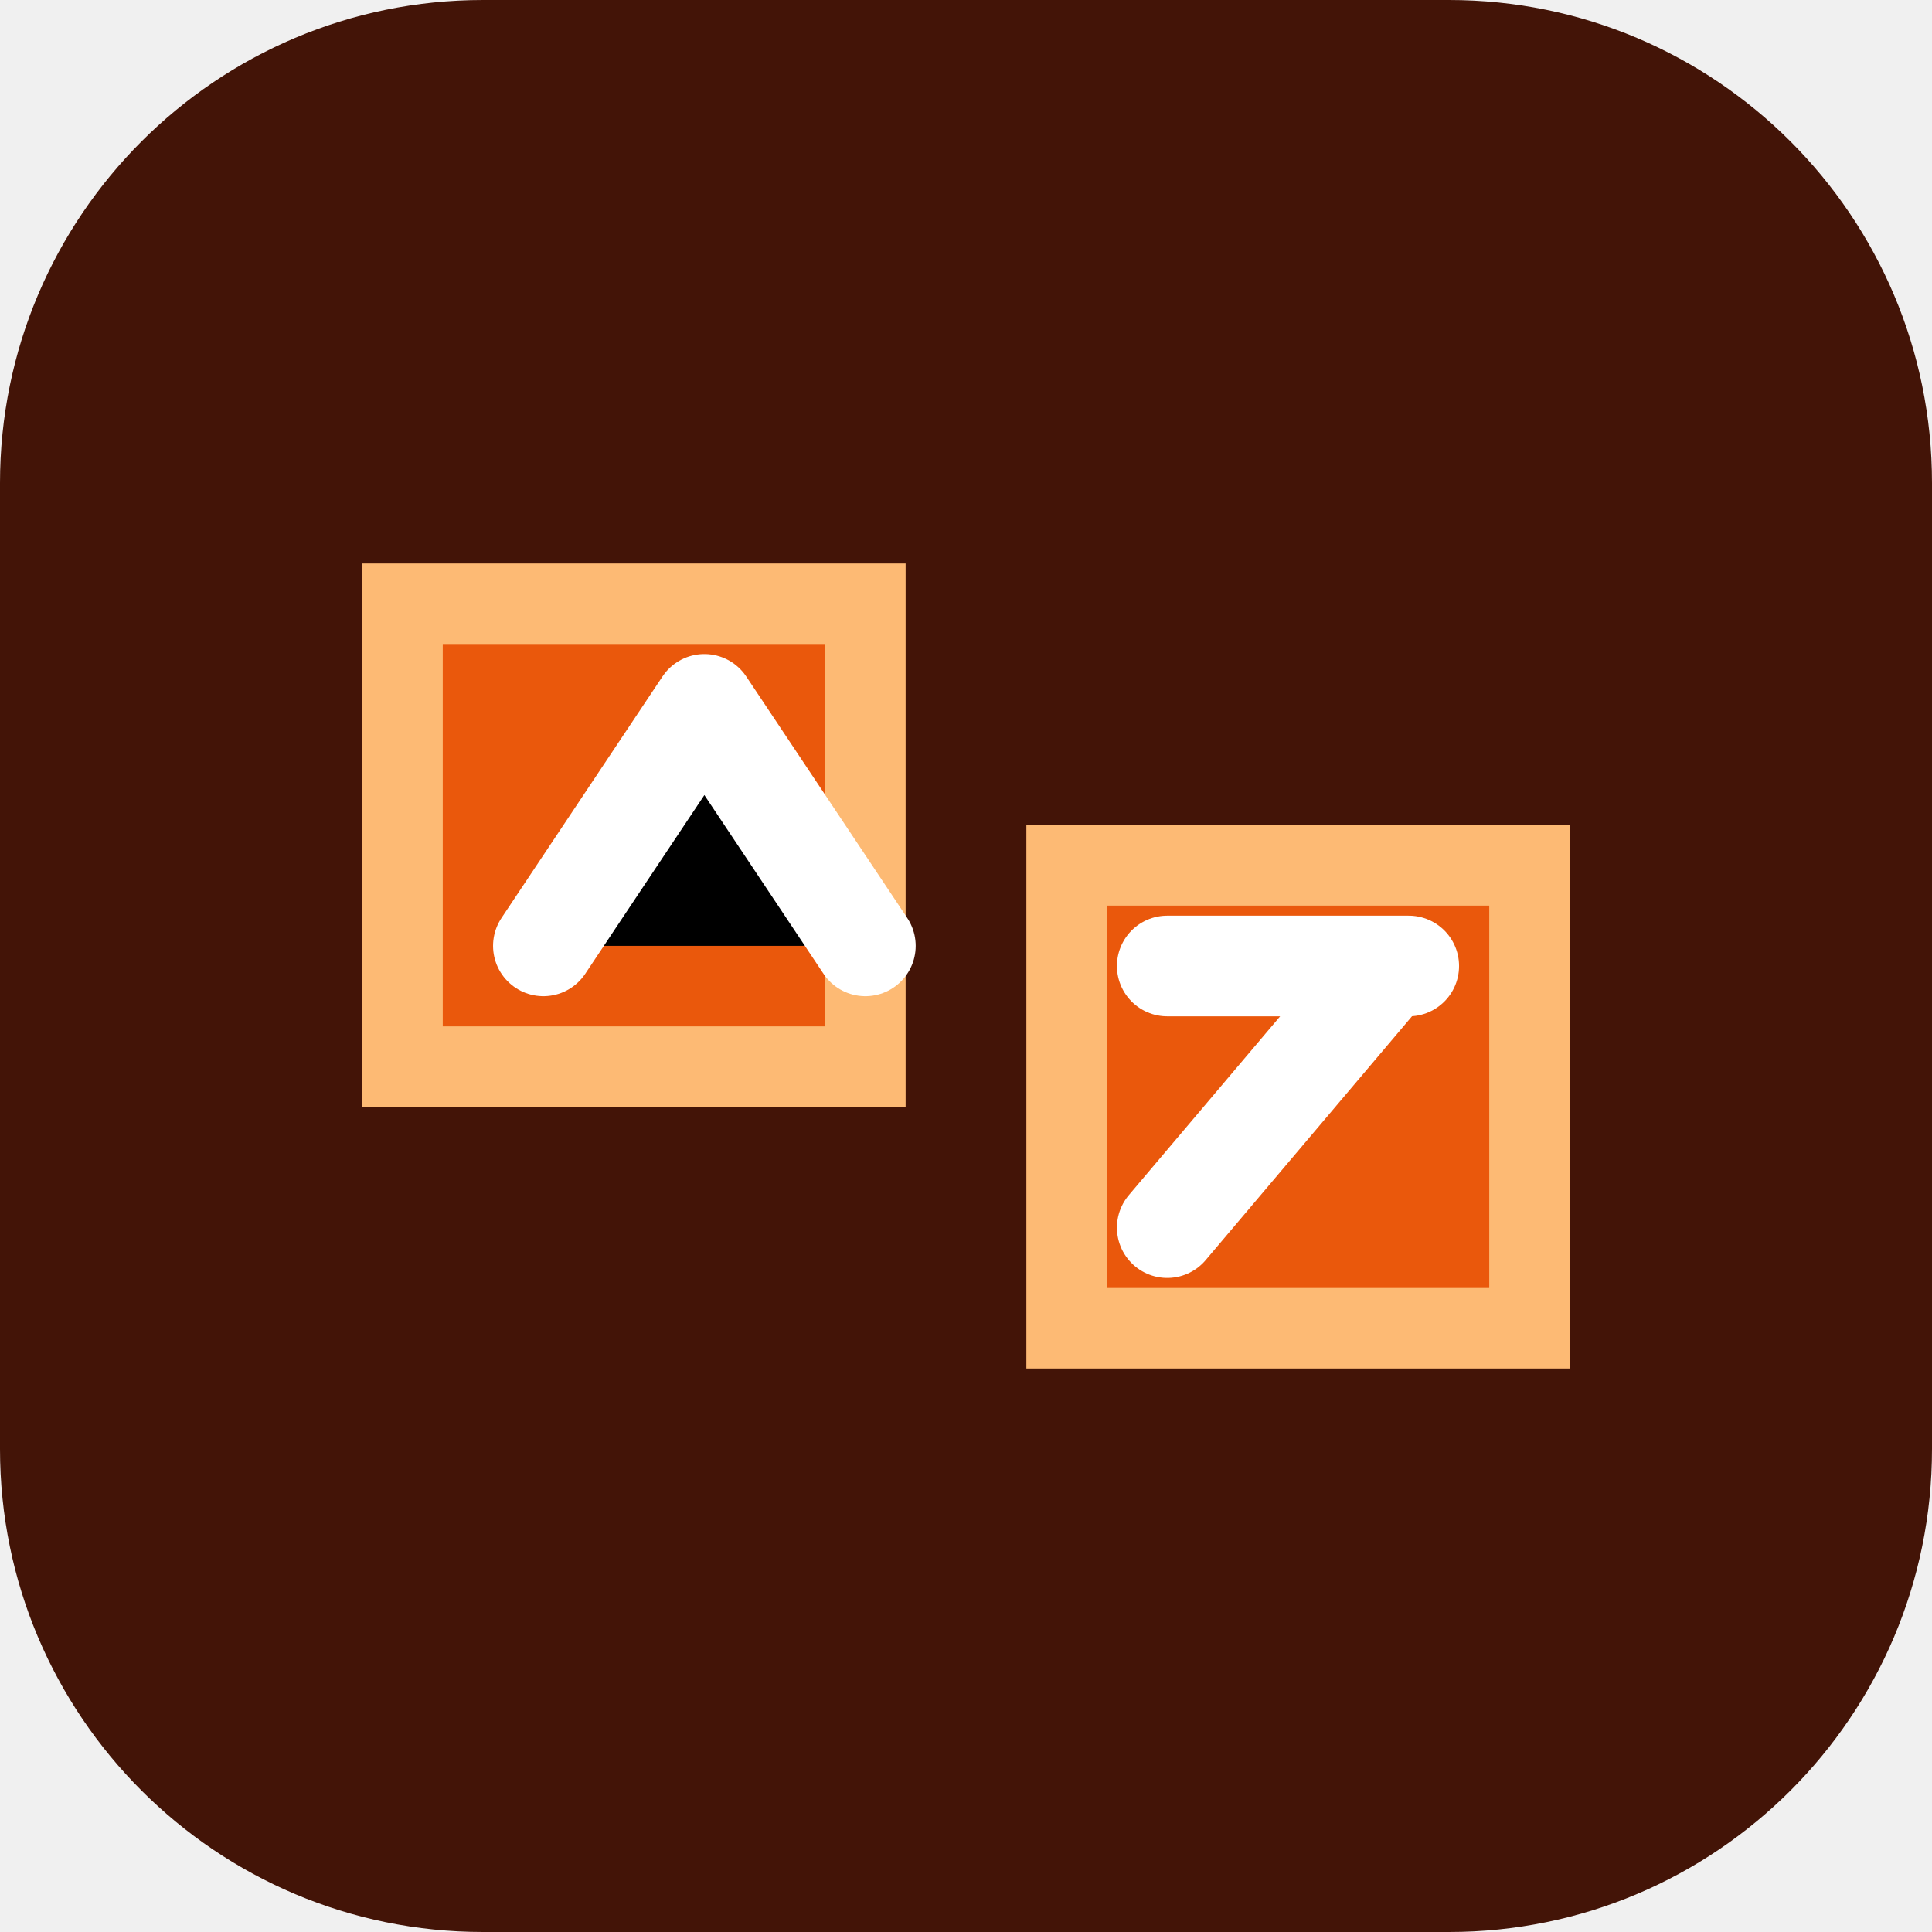
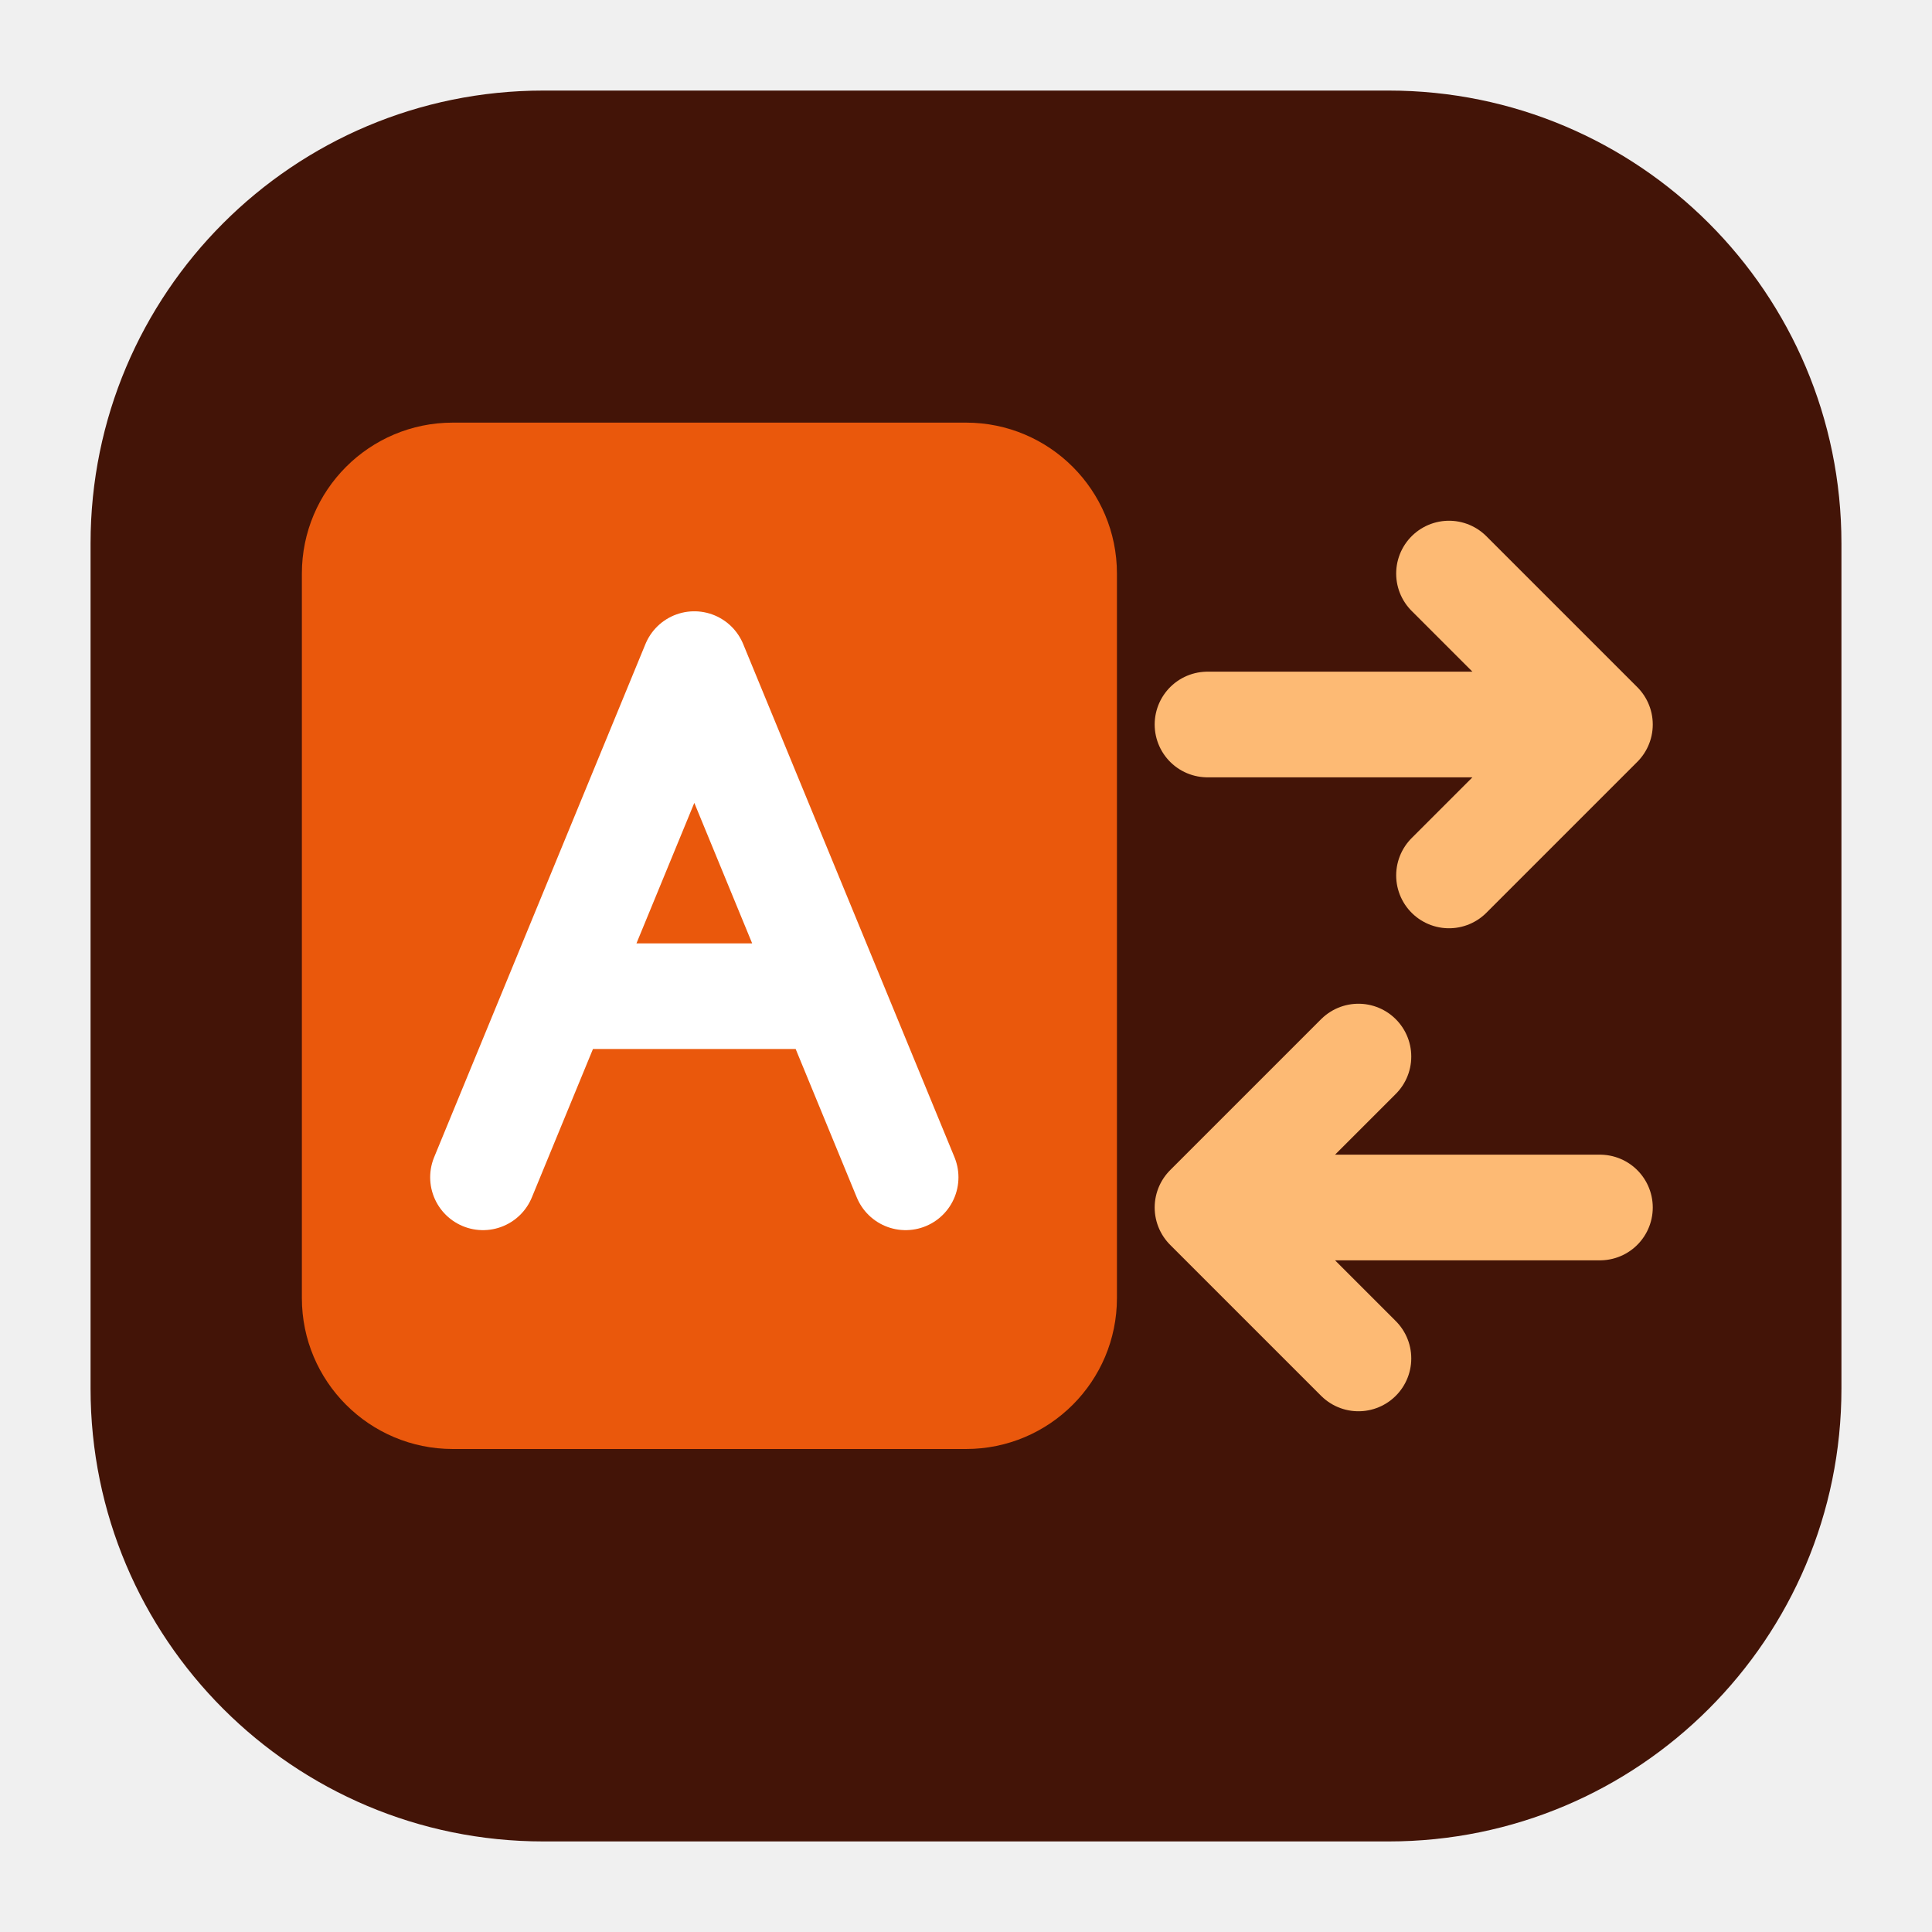
- <svg xmlns="http://www.w3.org/2000/svg" viewBox="0 0 96 96">
-   <rect width="96" height="96" rx="24" fill="#431407" />
-   <path d="M20 30h23v23H20zM53 43h23v23H53z" fill="#ea580c" stroke="#fdba74" stroke-width="4" />
-   <path d="M27 47 35 35l8 12M58 61l11-13M58 48h12" stroke="white" stroke-width="5" stroke-linecap="round" stroke-linejoin="round" />
+ <svg xmlns="http://www.w3.org/2000/svg" viewBox="0 0 64 64">
+   <rect x="3" y="3" width="58" height="58" rx="15" fill="#431407" />
+   <rect x="10" y="14" width="27" height="34" rx="5" fill="#ea580c" />
+   <path d="m16 39 7-17 7 17m-11-6h8" fill="none" stroke="#fff" stroke-width="3.5" stroke-linecap="round" stroke-linejoin="round" />
+   <path d="M40 24h13m-5-5 5 5-5 5M53 40H40m5-5-5 5 5 5" fill="none" stroke="#fdba74" stroke-width="3.5" stroke-linecap="round" stroke-linejoin="round" />
</svg>
